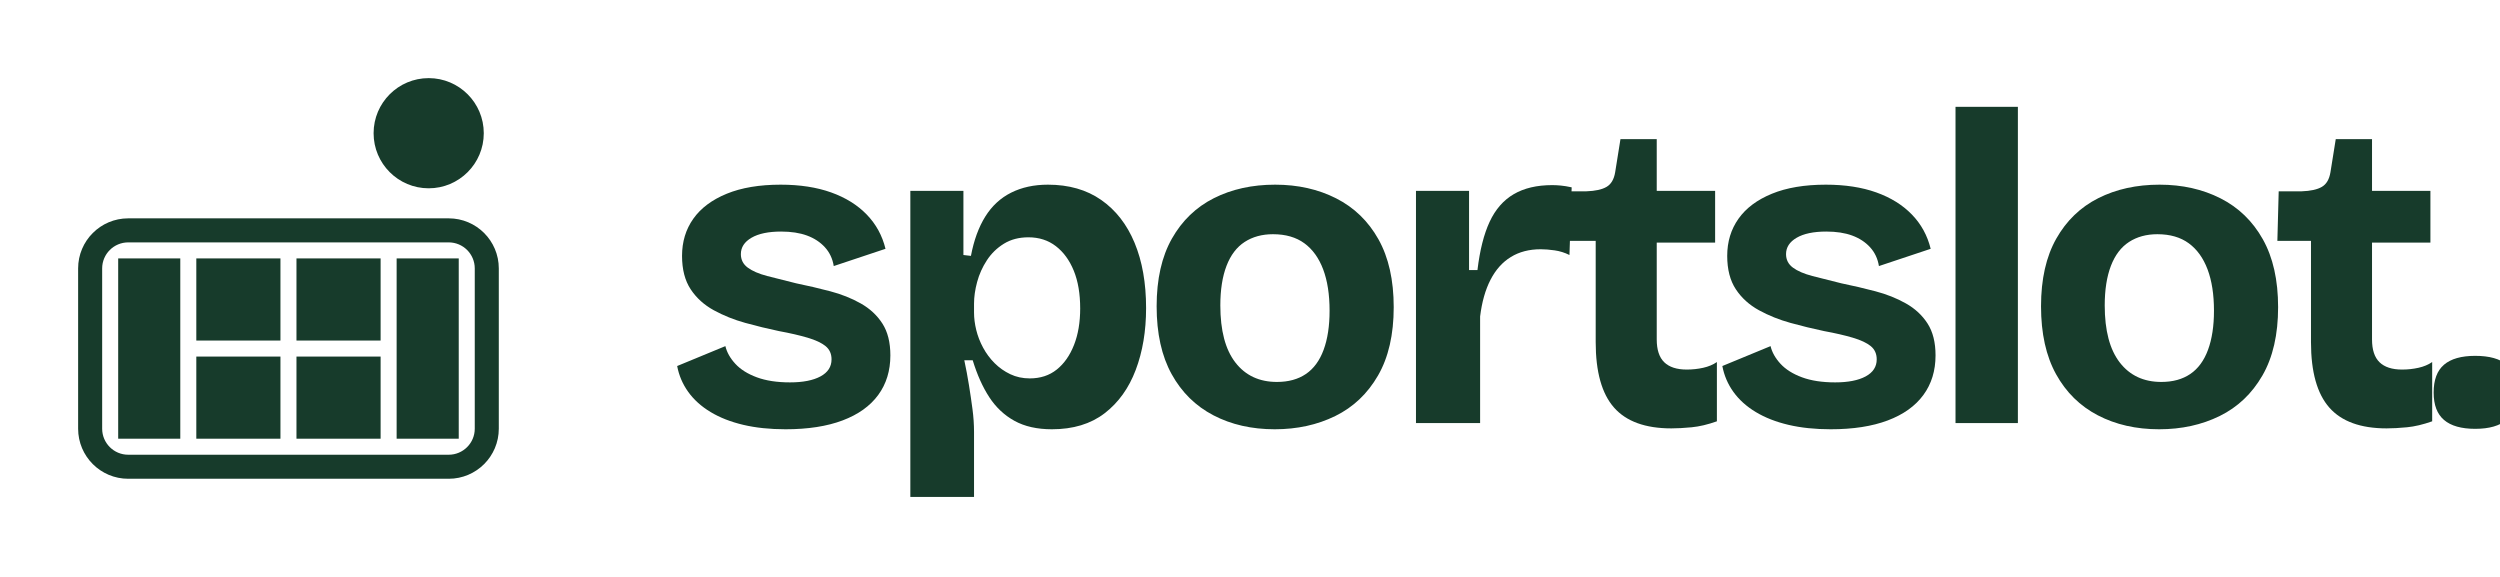
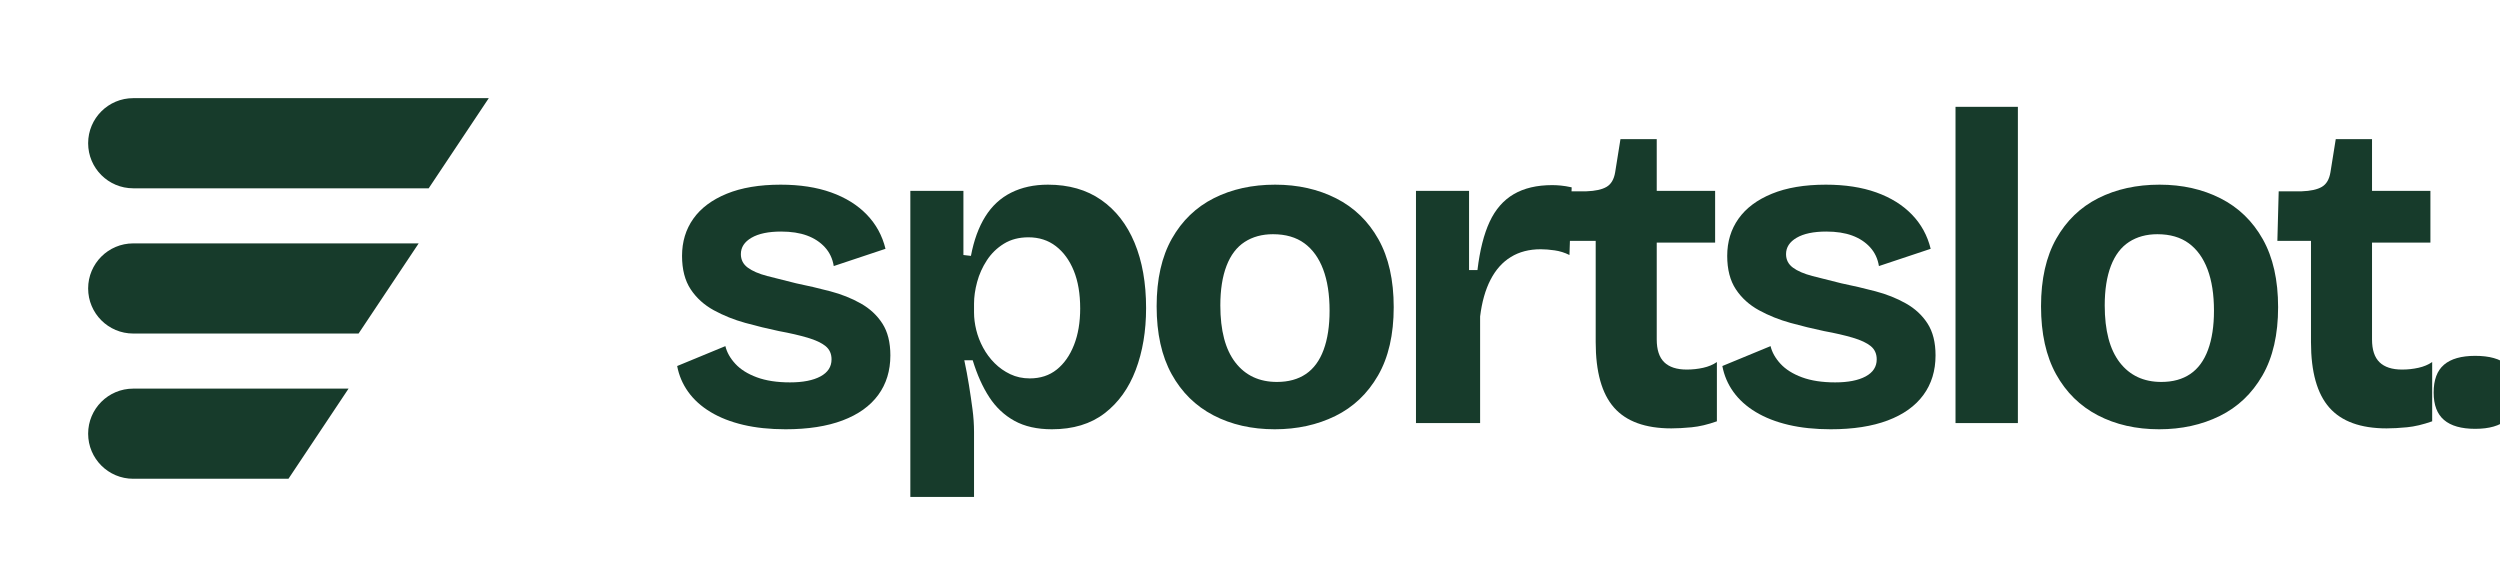
<svg xmlns="http://www.w3.org/2000/svg" width="416" height="96" viewBox="0 0 416 96" role="img">
  <g transform="translate(8 8) scale(1.666667)" fill="#173b2b">
-     <path d="M8 17h32a5 5 0 0 1 5 5v16a5 5 0 0 1-5 5H8a5 5 0 0 1-5-5V22a5 5 0 0 1 5-5Zm0 2.4a2.6 2.6 0 0 0-2.6 2.6v16a2.6 2.6 0 0 0 2.6 2.6h32a2.6 2.6 0 0 0 2.6-2.6V22a2.6 2.6 0 0 0-2.6-2.6H8Z" />
-     <path d="M7 21h6.2v18H7zM14.8 21h8.4v8.2h-8.4zM14.8 30.8h8.4V39h-8.4zM24.8 21h8.4v8.2h-8.4zM24.8 30.8h8.4V39h-8.4zM34.8 21H41v18h-6.2z" />
-     <circle cx="38" cy="8.5" r="5.5" />
+     <path d="M8.5 5H44L38 14H8.5A4.5 4.5 0 0 1 8.5 5ZM8.5 19.5H37L31 28.5H8.5A4.5 4.5 0 0 1 8.5 19.5ZM8.5 34H30L24 43H8.5A4.5 4.5 0 0 1 8.5 34Z" />
  </g>
  <path fill="#173b2b" transform="translate(110.400 70.4) scale(0.0736 -0.0736)" d="M276 -14Q223 -14 180.5 -4Q138 6 106.5 25Q75 44 56 70.5Q37 97 31 129L140 174Q145 153 162.5 134Q180 115 211 103.5Q242 92 286 92Q330 92 355 105.5Q380 119 380 144Q380 163 366.5 174Q353 185 326 193Q299 201 261 208Q223 216 185 226.5Q147 237 114 255Q81 273 61.5 302.5Q42 332 42 378Q42 426 67.5 462Q93 498 143 518.5Q193 539 265 539Q330 539 379 521.5Q428 504 459.5 471.5Q491 439 502 394L385 355Q381 380 365 397.5Q349 415 324.5 424Q300 433 266 433Q223 433 199 419Q175 405 175 382Q175 363 190.5 351.5Q206 340 234.5 332.5Q263 325 300 316Q339 308 377 298Q415 288 446 270.5Q477 253 495 225Q513 197 513 153Q513 101 485.5 63.5Q458 26 405 6Q352 -14 276 -14Z" />
  <path fill="#173b2b" transform="translate(146.623 70.4) scale(0.0736 -0.0736)" d="M66 -167L66 258L66 525L186 525L186 380L203 378Q213 431 235.5 467Q258 503 294 521Q330 539 377 539Q448 539 497.5 504.5Q547 470 573 407.5Q599 345 599 260Q599 182 575.5 120Q552 58 505 22Q458 -14 386 -14Q336 -14 301.5 5Q267 24 244.5 58.5Q222 93 207 142L188 142Q194 114 198.5 86Q203 58 206.5 31.5Q210 5 210 -20L210 -167ZM336 101Q372 101 397 121Q422 141 436 176.5Q450 212 450 259Q450 309 435.5 344.5Q421 380 395 400Q369 420 333 420Q301 420 277.5 405.5Q254 391 239 368Q224 345 217 319Q210 293 210 270L210 250Q210 231 215 210.5Q220 190 230.5 170.5Q241 151 256.5 135.5Q272 120 292 110.5Q312 101 336 101Z" />
  <path fill="#173b2b" transform="translate(189.741 70.4) scale(0.0736 -0.0736)" d="M304 -14Q226 -14 165.5 17.5Q105 49 71 110.5Q37 172 37 264Q37 356 71.5 417Q106 478 166.5 508.5Q227 539 305 539Q382 539 443 508Q504 477 538.5 415.5Q573 354 573 262Q573 169 537.5 107.5Q502 46 441 16Q380 -14 304 -14ZM309 93Q348 93 374.5 111Q401 129 414.5 165.5Q428 202 428 254Q428 309 413.5 347.5Q399 386 371 406.5Q343 427 300 427Q263 427 236 409.5Q209 392 195 355.5Q181 319 181 266Q181 181 215 137Q249 93 309 93Z" />
  <path fill="#173b2b" transform="translate(230.761 70.4) scale(0.0736 -0.0736)" d="M66 0L66 254L66 525L186 525L186 346L205 346Q213 413 232.5 455Q252 497 287 517.5Q322 538 374 538Q383 538 393.5 537Q404 536 418 533L413 380Q397 388 379.5 390.5Q362 393 348 393Q309 393 280.5 375.5Q252 358 234.5 324Q217 290 211 241L211 0Z" />
  <path fill="#173b2b" transform="translate(258.900 70.4) scale(0.0736 -0.0736)" d="M261 -12Q173 -12 131.5 35Q90 82 90 183L90 412L14 412L17 524L69 524Q99 525 114.5 534Q130 543 134 567L146 642L228 642L228 525L360 525L360 408L228 408L228 189Q228 154 245 137.5Q262 121 296 121Q315 121 333 125Q351 129 364 138L364 4Q333 -7 307 -9.5Q281 -12 261 -12Z" />
  <path fill="#173b2b" transform="translate(284.317 70.4) scale(0.0736 -0.0736)" d="M276 -14Q223 -14 180.5 -4Q138 6 106.5 25Q75 44 56 70.5Q37 97 31 129L140 174Q145 153 162.5 134Q180 115 211 103.5Q242 92 286 92Q330 92 355 105.5Q380 119 380 144Q380 163 366.5 174Q353 185 326 193Q299 201 261 208Q223 216 185 226.5Q147 237 114 255Q81 273 61.5 302.5Q42 332 42 378Q42 426 67.5 462Q93 498 143 518.5Q193 539 265 539Q330 539 379 521.5Q428 504 459.5 471.5Q491 439 502 394L385 355Q381 380 365 397.5Q349 415 324.5 424Q300 433 266 433Q223 433 199 419Q175 405 175 382Q175 363 190.5 351.5Q206 340 234.5 332.5Q263 325 300 316Q339 308 377 298Q415 288 446 270.5Q477 253 495 225Q513 197 513 153Q513 101 485.5 63.5Q458 26 405 6Q352 -14 276 -14Z" />
  <path fill="#173b2b" transform="translate(320.540 70.4) scale(0.0736 -0.0736)" d="M66 0L66 715L207 715L207 0Z" />
  <path fill="#173b2b" transform="translate(336.904 70.4) scale(0.0736 -0.0736)" d="M304 -14Q226 -14 165.5 17.5Q105 49 71 110.5Q37 172 37 264Q37 356 71.5 417Q106 478 166.5 508.5Q227 539 305 539Q382 539 443 508Q504 477 538.5 415.5Q573 354 573 262Q573 169 537.5 107.5Q502 46 441 16Q380 -14 304 -14ZM309 93Q348 93 374.5 111Q401 129 414.5 165.5Q428 202 428 254Q428 309 413.5 347.5Q399 386 371 406.5Q343 427 300 427Q263 427 236 409.5Q209 392 195 355.5Q181 319 181 266Q181 181 215 137Q249 93 309 93Z" />
  <path fill="#173b2b" transform="translate(377.924 70.4) scale(0.0736 -0.0736)" d="M261 -12Q173 -12 131.5 35Q90 82 90 183L90 412L14 412L17 524L69 524Q99 525 114.5 534Q130 543 134 567L146 642L228 642L228 525L360 525L360 408L228 408L228 189Q228 154 245 137.5Q262 121 296 121Q315 121 333 125Q351 129 364 138L364 4Q333 -7 307 -9.5Q281 -12 261 -12Z" />
  <path fill="#173b2b" transform="translate(403.340 70.4) scale(0.0736 -0.0736)" d="M116 -13Q69 -13 45.5 7Q22 27 22 69Q22 112 45.5 132Q69 152 116 152Q164 152 187.5 132Q211 112 211 69Q211 -13 116 -13Z" />
</svg>
